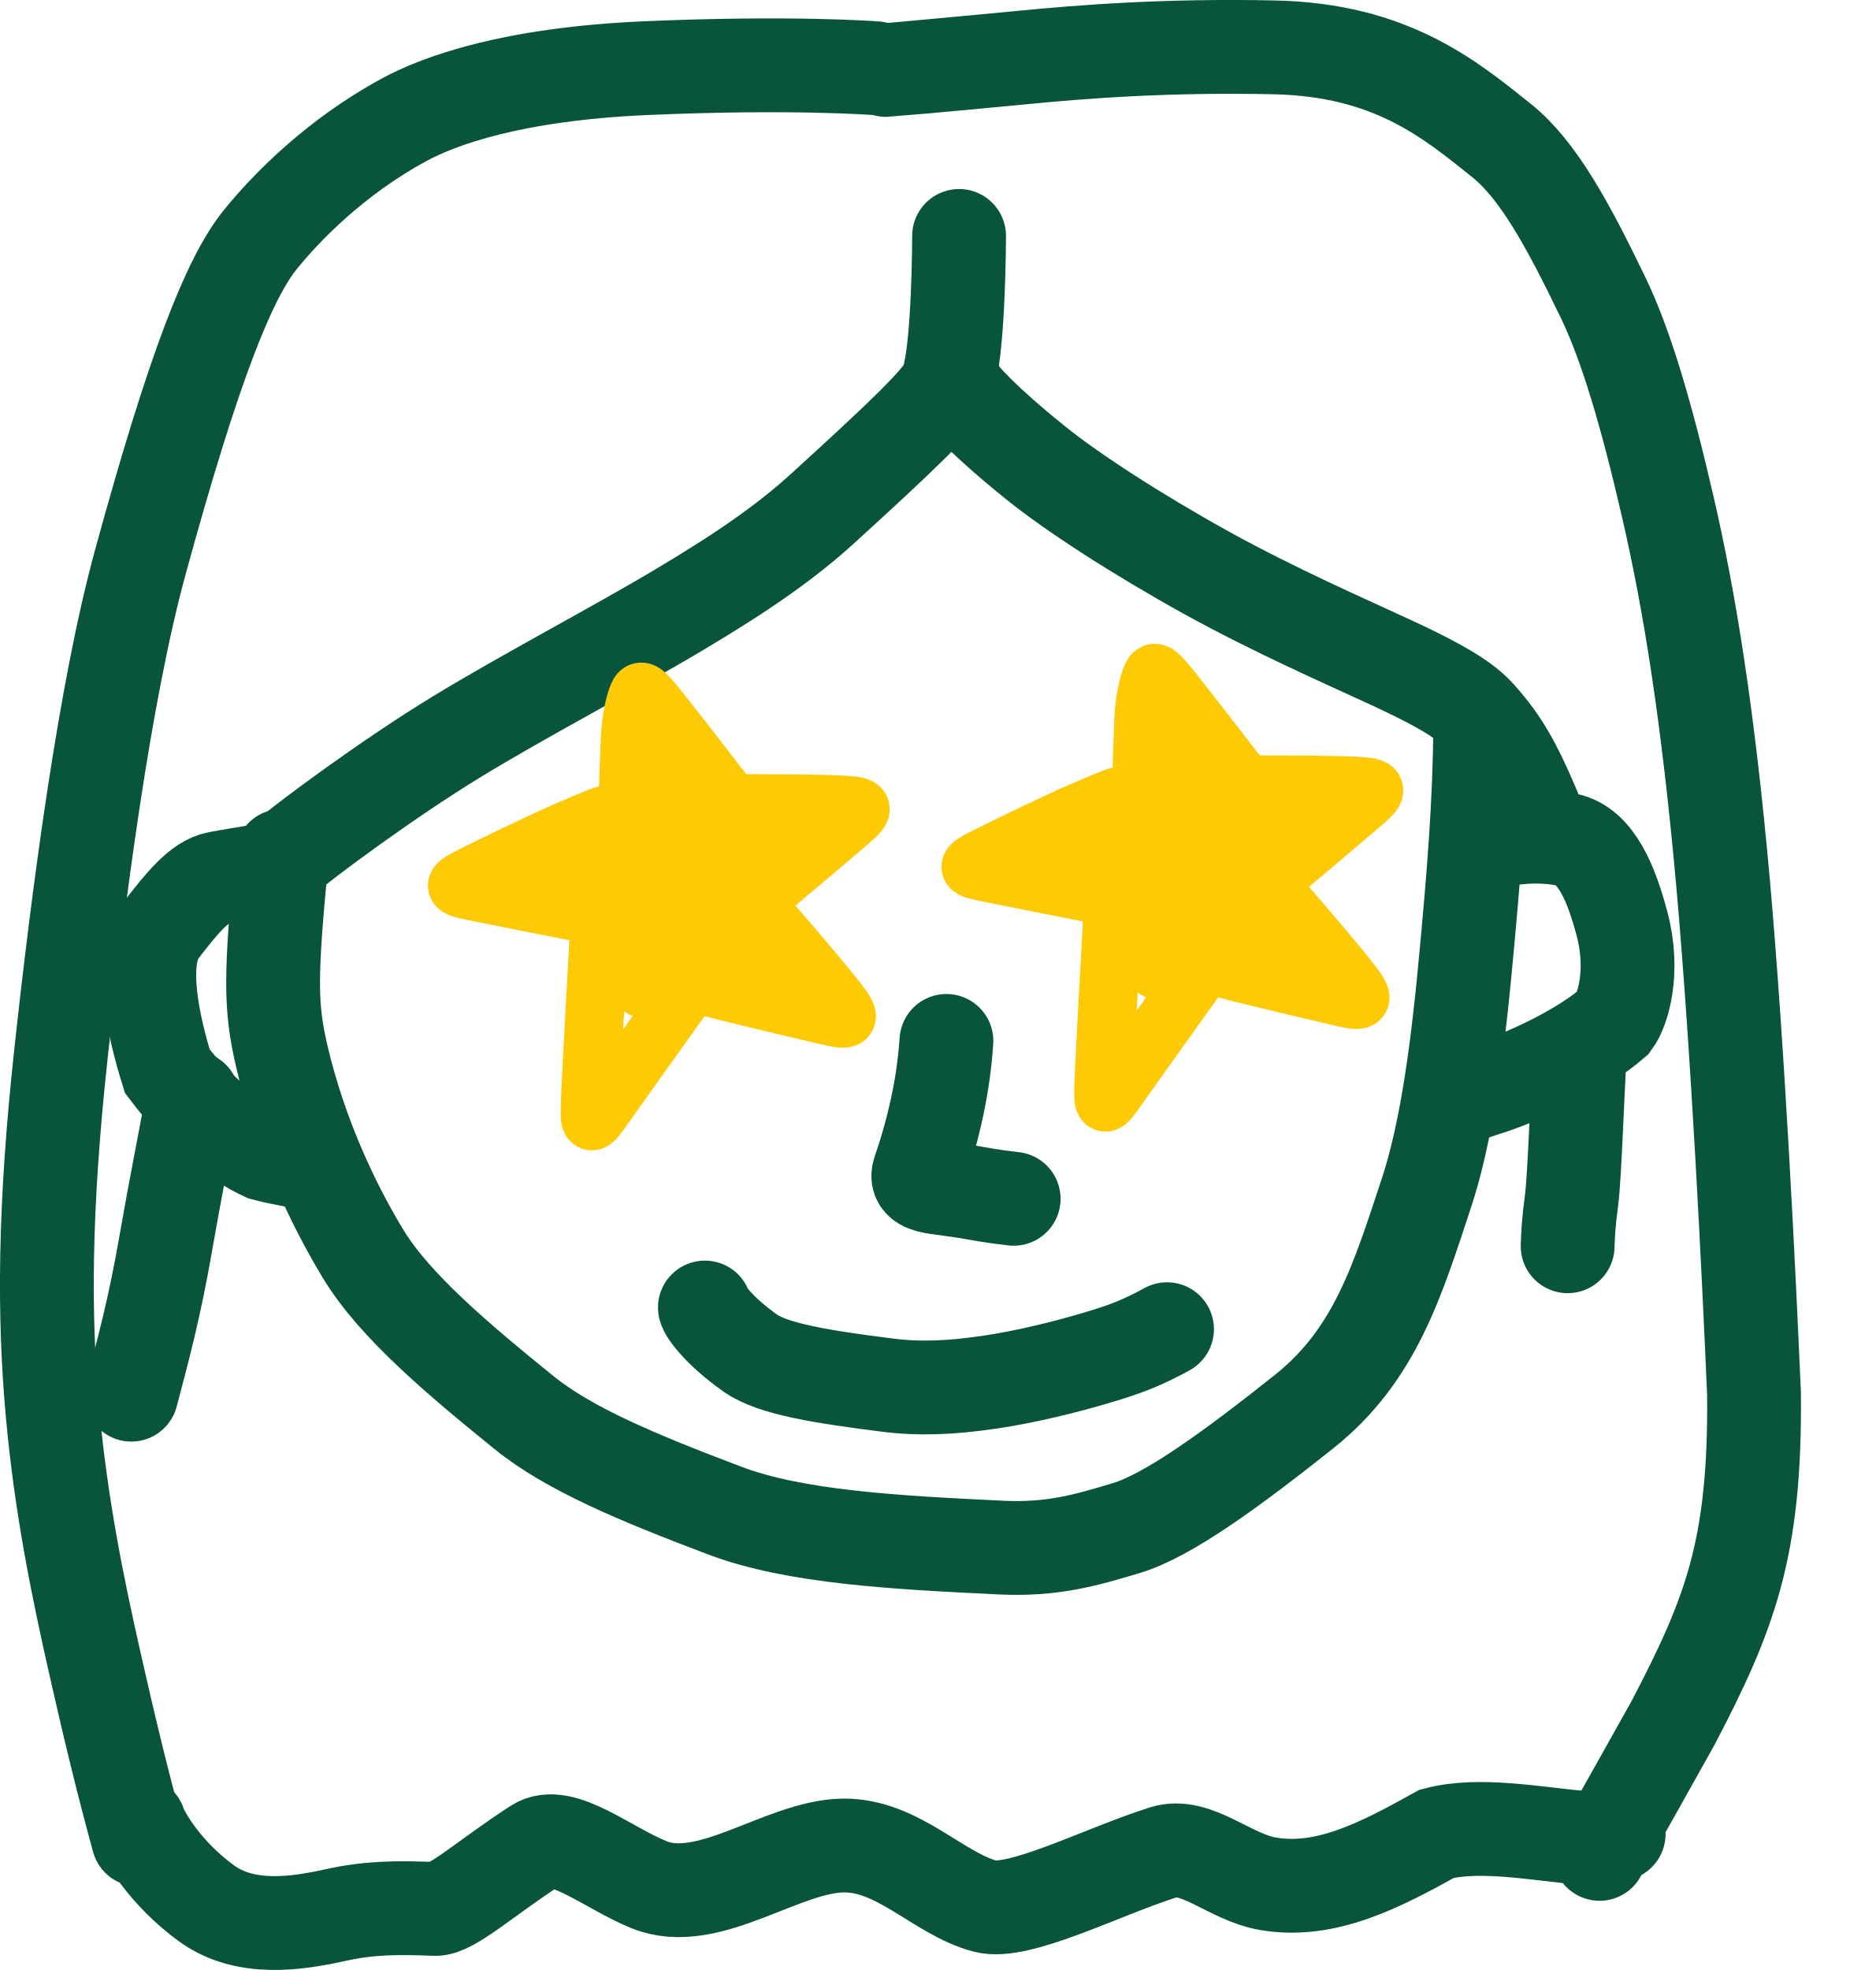
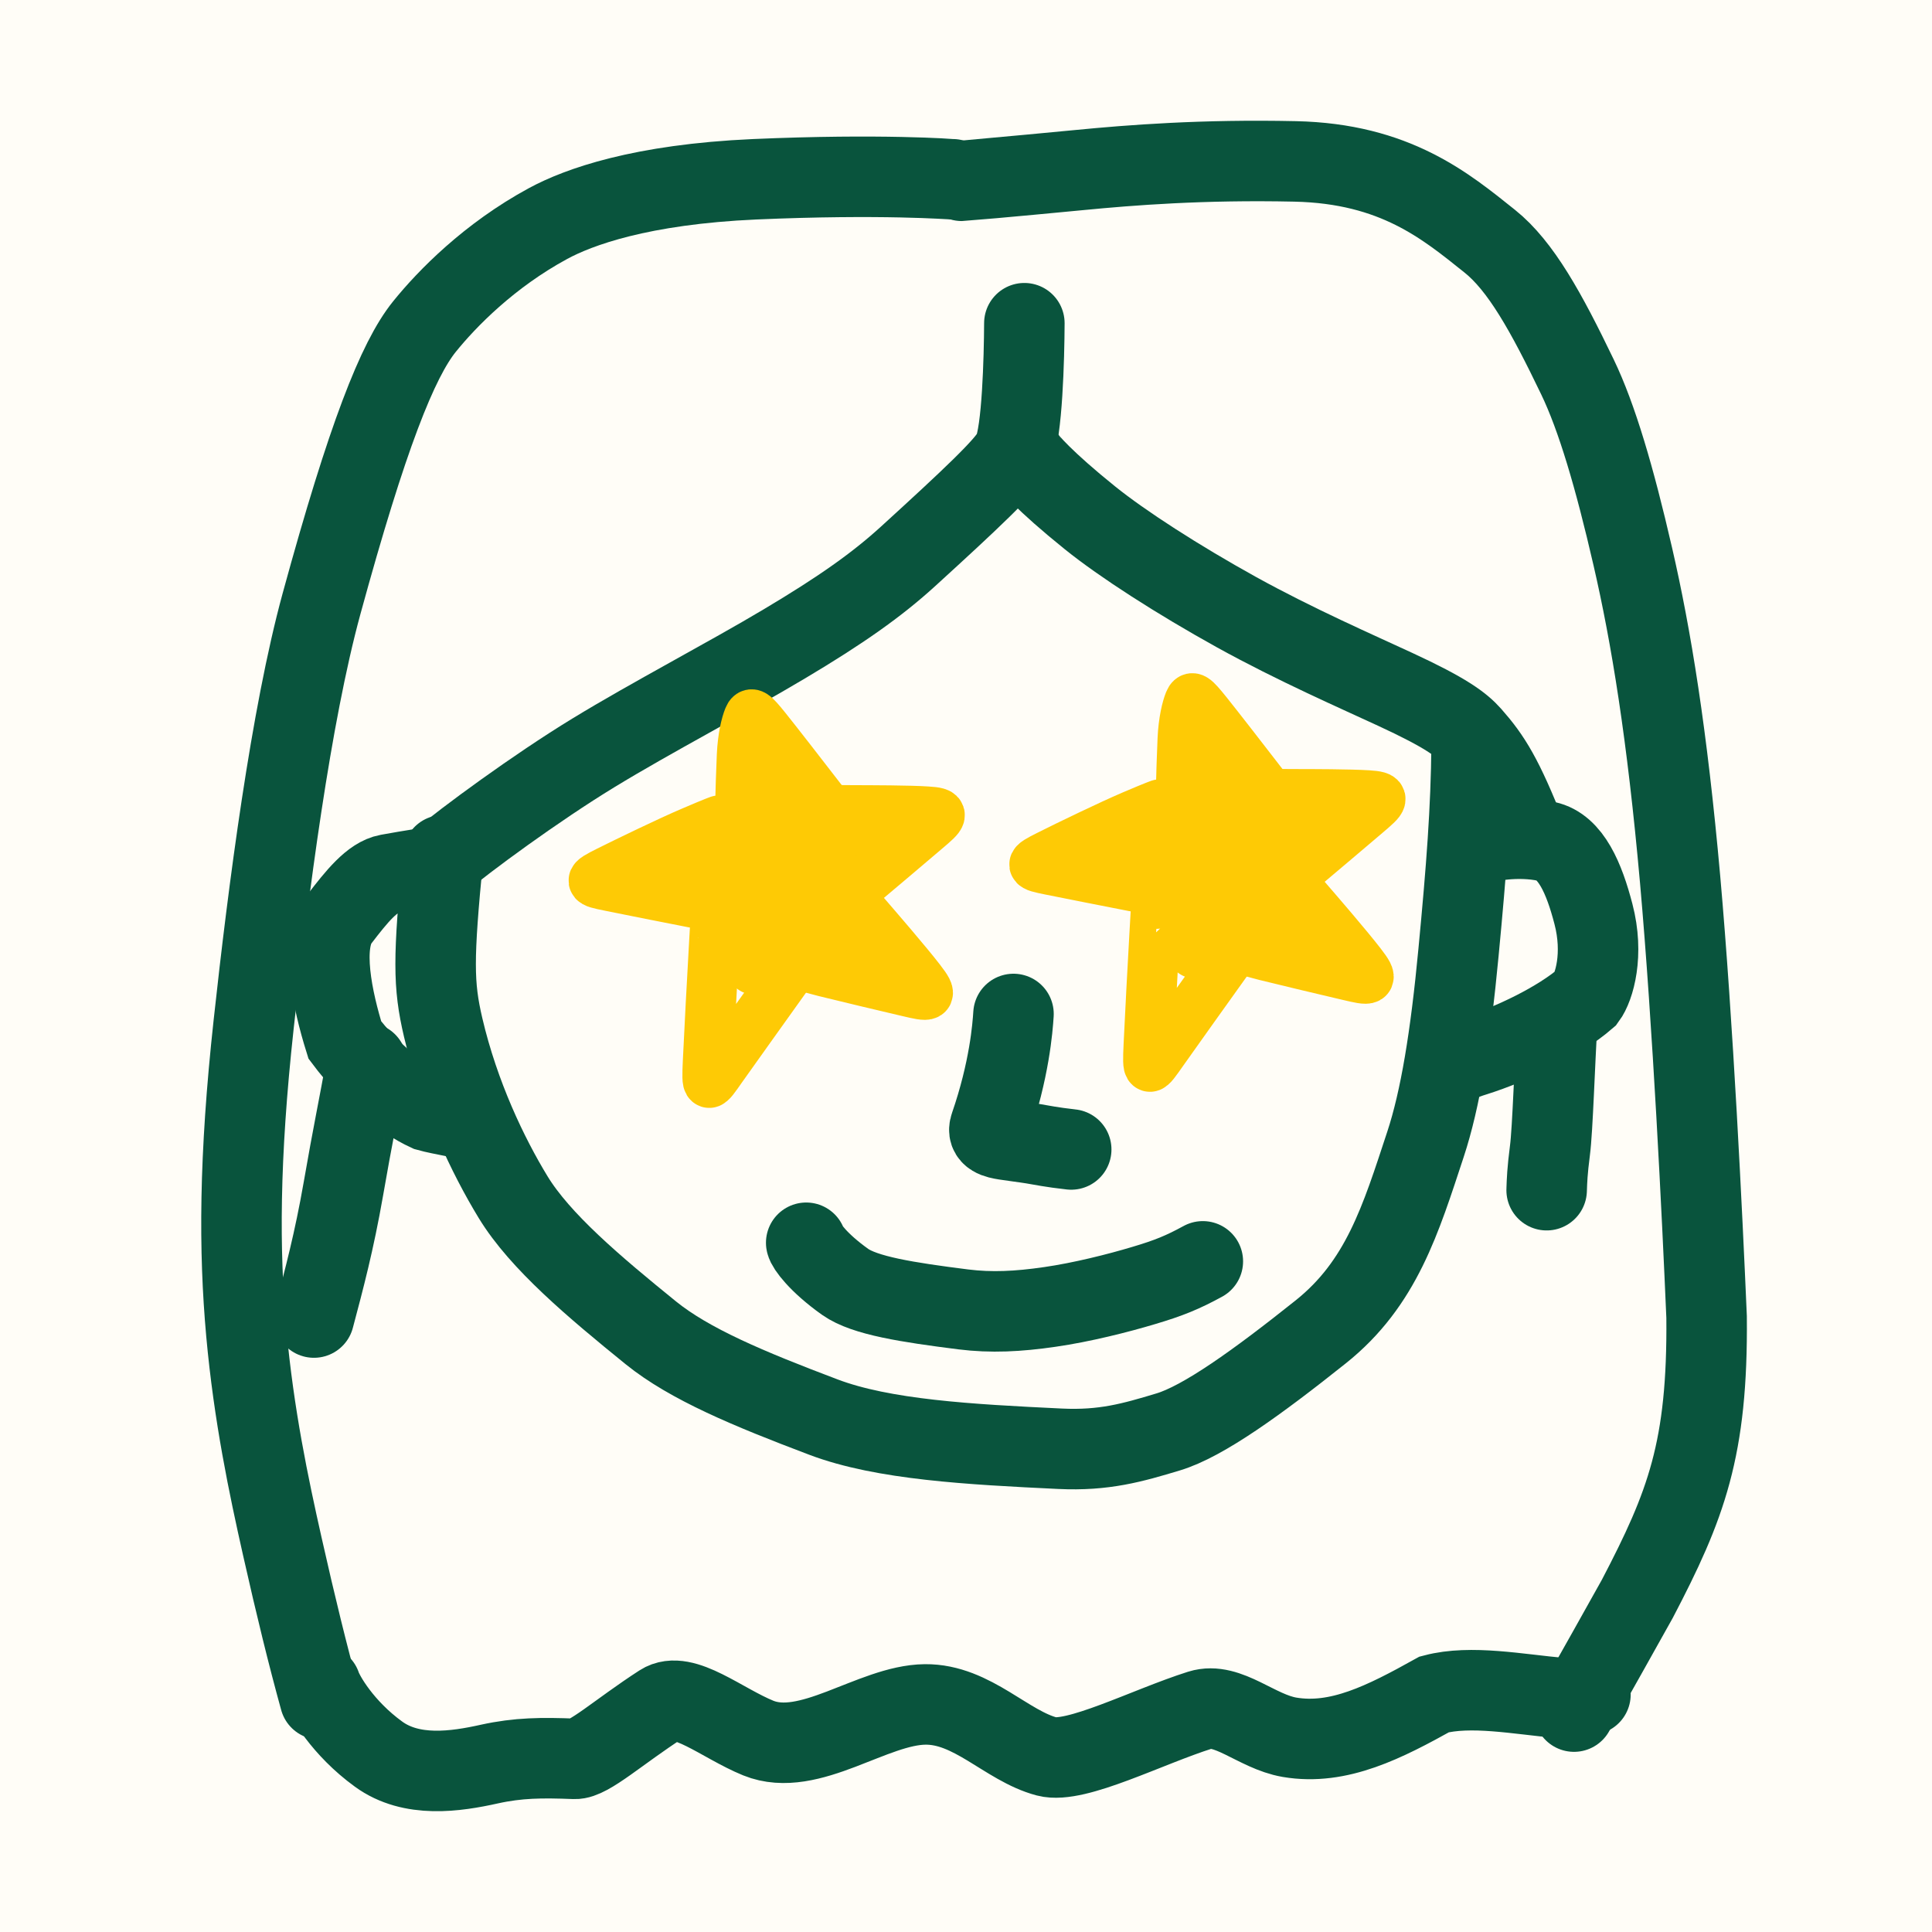
- <svg xmlns="http://www.w3.org/2000/svg" width="20" height="21" viewBox="0 0 20 21" fill="none">
-   <path d="M3.005 9.124C2.88 10.411 2.881 10.732 3.005 11.263C3.205 12.115 3.563 12.86 3.874 13.371C4.209 13.921 4.881 14.486 5.585 15.057C6.064 15.445 6.796 15.751 7.73 16.104C8.473 16.385 9.542 16.443 10.669 16.497C11.215 16.523 11.567 16.422 12.011 16.288C12.448 16.157 13.124 15.668 13.905 15.046C14.661 14.444 14.899 13.649 15.208 12.715C15.393 12.154 15.519 11.381 15.618 10.332C15.718 9.283 15.774 8.551 15.781 7.759" stroke="#09543D" stroke-linecap="round" />
-   <path d="M2.841 9.276C2.83 9.278 2.636 9.304 2.321 9.362C2.125 9.397 1.934 9.633 1.712 9.922C1.478 10.227 1.63 10.927 1.784 11.42C2.078 11.813 2.495 12.155 2.816 12.302C2.902 12.326 3.004 12.345 3.198 12.384" stroke="#09543D" stroke-linecap="round" />
-   <path d="M15.896 8.993C15.955 8.949 16.355 8.876 16.708 8.952C17.014 9.018 17.179 9.415 17.294 9.853C17.426 10.356 17.304 10.762 17.204 10.897C16.861 11.194 16.279 11.471 15.822 11.616C15.74 11.641 15.672 11.667 15.594 11.701" stroke="#09543D" stroke-linecap="round" />
-   <path d="M10.09 11.096C10.079 11.265 10.04 11.79 9.799 12.488C9.755 12.615 9.881 12.641 9.987 12.658C10.094 12.674 10.212 12.688 10.329 12.707C10.445 12.726 10.556 12.751 10.807 12.779" stroke="#09543D" stroke-linecap="round" />
-   <path d="M9.335 0.727C9.322 0.727 8.451 0.658 6.873 0.727C5.46 0.79 4.686 1.072 4.308 1.277C3.577 1.673 3.051 2.212 2.772 2.558C2.44 2.97 2.063 3.919 1.494 6C1.113 7.394 0.833 9.553 0.651 11.224C0.469 12.895 0.468 14.033 0.56 15.057C0.653 16.082 0.838 16.959 1.007 17.71C1.176 18.461 1.323 19.059 1.475 19.61" stroke="#09543D" stroke-linecap="round" />
-   <path d="M9.448 0.746C9.454 0.746 9.99 0.701 10.913 0.612C11.541 0.551 12.44 0.48 13.589 0.505C14.831 0.532 15.459 1.059 16.007 1.497C16.392 1.805 16.709 2.378 17.096 3.183C17.337 3.684 17.556 4.427 17.783 5.413C18.011 6.4 18.21 7.62 18.371 9.425C18.531 11.23 18.645 13.583 18.7 14.861C18.715 16.501 18.447 17.199 17.839 18.362C17.626 18.745 17.344 19.246 17.053 19.762" stroke="#09543D" stroke-linecap="round" />
-   <path d="M1.484 19.438C1.524 19.562 1.759 19.968 2.202 20.29C2.613 20.589 3.161 20.507 3.579 20.414C3.938 20.335 4.228 20.333 4.639 20.349C4.812 20.356 5.185 20.013 5.714 19.671C5.989 19.493 6.468 19.907 6.92 20.091C7.552 20.347 8.34 19.68 8.992 19.673C9.579 19.667 10.003 20.188 10.505 20.32C10.865 20.414 11.753 19.951 12.408 19.744C12.752 19.636 13.108 20.011 13.519 20.081C14.132 20.185 14.706 19.888 15.318 19.548C15.772 19.429 16.358 19.546 16.893 19.594C16.997 19.585 17.079 19.568 17.257 19.55" stroke="#09543D" stroke-linecap="round" />
-   <path d="M10.225 2.515C10.223 2.948 10.199 3.871 10.087 4.107C10.003 4.284 9.549 4.71 8.785 5.407C8.393 5.765 7.946 6.08 7.244 6.498C6.542 6.917 5.586 7.416 4.872 7.852C4.158 8.287 3.27 8.94 2.965 9.2M2.055 11.703C1.957 12.244 1.88 12.608 1.765 13.267C1.651 13.925 1.527 14.389 1.4 14.867" stroke="#09543D" stroke-linecap="round" />
-   <path d="M10.232 4.176C10.261 4.227 10.47 4.474 11.039 4.932C11.442 5.257 12.13 5.7 12.861 6.105C13.592 6.509 14.359 6.844 14.832 7.063C15.467 7.357 15.652 7.5 15.774 7.637C16.018 7.913 16.17 8.152 16.463 8.897M16.842 11.248C16.816 11.653 16.788 12.535 16.755 12.791C16.721 13.047 16.717 13.164 16.713 13.285" stroke="#09543D" stroke-linecap="round" />
-   <path d="M7.515 13.938C7.522 13.982 7.66 14.183 7.999 14.424C8.241 14.595 8.77 14.678 9.467 14.766C9.812 14.809 10.147 14.793 10.543 14.735C10.939 14.678 11.387 14.565 11.704 14.47C12.022 14.376 12.195 14.304 12.442 14.169" stroke="#09543D" stroke-linecap="round" />
-   <path d="M7.138 8.417C7.138 8.416 7.138 8.415 7.138 8.511C7.138 8.607 7.138 8.8 7.136 8.853C7.135 8.906 7.131 8.812 7.123 8.681C7.114 8.55 7.099 8.384 7.092 8.304C7.084 8.225 7.084 8.237 7.094 8.327C7.104 8.416 7.124 8.583 7.141 8.672C7.159 8.761 7.172 8.768 7.191 8.771C7.21 8.775 7.234 8.774 7.341 8.754C7.449 8.733 7.638 8.691 7.731 8.67C7.823 8.649 7.813 8.649 7.766 8.66C7.637 8.691 7.517 8.73 7.473 8.758C7.459 8.766 7.482 8.781 7.612 8.798C7.743 8.815 7.986 8.837 8.065 8.864C8.119 8.882 7.892 8.981 7.79 9.033C7.696 9.082 7.667 9.134 7.659 9.167C7.65 9.207 7.779 9.188 7.881 9.167C7.991 9.145 8.064 9.073 8.086 9.053C8.092 9.047 8.083 9.045 8.067 9.053C8.024 9.075 7.963 9.132 7.882 9.213C7.839 9.257 7.795 9.311 7.756 9.364C7.716 9.417 7.684 9.469 7.651 9.539C7.618 9.609 7.585 9.695 7.565 9.76C7.533 9.865 7.533 9.92 7.537 9.936C7.539 9.943 7.55 9.941 7.558 9.933C7.577 9.913 7.584 9.868 7.601 9.833C7.609 9.818 7.637 9.83 7.771 9.932C7.906 10.033 8.153 10.229 8.164 10.257C8.175 10.285 7.942 10.139 7.825 10.067C7.708 9.995 7.713 10.001 7.771 10.047C7.829 10.093 7.939 10.178 7.864 10.139C7.789 10.1 7.525 9.934 7.369 9.832C7.17 9.702 7.127 9.655 7.122 9.642C7.12 9.638 7.13 9.636 7.137 9.643C7.187 9.687 7.145 9.8 7.062 9.971C6.997 10.104 6.866 10.319 6.841 10.382C6.815 10.445 6.894 10.346 6.934 10.299C6.975 10.253 6.974 10.261 6.957 10.311C6.939 10.361 6.903 10.452 6.891 10.474C6.878 10.496 6.89 10.446 6.999 10.194C7.107 9.942 7.311 9.489 7.42 9.251C7.528 9.014 7.534 9.004 7.537 9.005C7.55 9.008 7.531 9.061 7.493 9.161C7.424 9.341 7.354 9.455 7.341 9.456C7.304 9.461 7.342 9.294 7.365 9.14C7.374 9.084 7.369 9.071 7.358 9.067C7.347 9.062 7.329 9.066 7.21 9.155C7.09 9.243 6.871 9.415 6.761 9.5C6.652 9.584 6.66 9.575 6.686 9.552C6.757 9.49 6.812 9.448 6.823 9.447C6.864 9.441 6.757 9.59 6.733 9.672C6.724 9.702 6.733 9.732 6.745 9.755C6.757 9.777 6.79 9.779 6.819 9.78C6.846 9.78 6.869 9.772 6.886 9.757C6.896 9.748 6.899 9.732 6.898 9.713C6.894 9.67 6.845 9.615 6.764 9.545C6.718 9.506 6.657 9.465 6.59 9.424C6.523 9.383 6.451 9.345 6.347 9.307C6.244 9.27 6.112 9.234 6.144 9.223C6.177 9.211 6.378 9.226 6.388 9.244C6.397 9.261 6.208 9.282 6.108 9.292C6.007 9.302 5.999 9.302 6.002 9.298C6.004 9.293 6.015 9.285 6.158 9.208C6.301 9.132 6.574 8.988 6.72 8.912C6.866 8.836 6.876 8.832 6.886 8.829" stroke="#FECA05" stroke-width="0.762" stroke-linecap="round" />
-   <path d="M8.037 9.619C8.037 9.619 8.037 9.618 8.219 9.829C8.401 10.04 8.766 10.462 8.93 10.675C9.095 10.889 9.049 10.881 8.777 10.817C8.505 10.754 8.009 10.635 7.741 10.569C7.451 10.494 7.41 10.476 7.367 10.456C7.341 10.444 7.307 10.43 7.267 10.41" stroke="#FECA05" stroke-width="0.625" stroke-linecap="round" />
-   <path d="M6.39 9.926C6.389 9.926 6.388 9.925 6.369 10.276C6.349 10.627 6.311 11.33 6.295 11.682C6.279 12.035 6.286 12.017 6.466 11.76C6.647 11.504 7.001 11.01 7.368 10.496" stroke="#FECA05" stroke-width="0.625" stroke-linecap="round" />
-   <path d="M7.864 8.564C7.863 8.564 7.863 8.565 8.094 8.566C8.326 8.566 8.791 8.567 9.016 8.582C9.241 8.596 9.213 8.624 9.002 8.803C8.792 8.983 8.4 9.313 7.997 9.653" stroke="#FECA05" stroke-width="0.625" stroke-linecap="round" />
-   <path d="M6.43 8.694C6.432 8.694 6.398 8.702 6.091 8.834C5.816 8.951 5.31 9.196 5.057 9.322C4.804 9.448 4.822 9.455 5.068 9.505C5.315 9.556 5.789 9.649 6.278 9.745" stroke="#FECA05" stroke-width="0.625" stroke-linecap="round" />
-   <path d="M6.694 8.659C6.694 8.652 6.696 8.377 6.717 7.882C6.727 7.658 6.769 7.493 6.8 7.417C6.831 7.341 6.859 7.36 7.013 7.551C7.167 7.743 7.448 8.106 7.737 8.48" stroke="#FECA05" stroke-width="0.625" stroke-linecap="round" />
-   <path d="M12.613 8.217C12.613 8.216 12.613 8.215 12.613 8.311C12.613 8.407 12.613 8.6 12.611 8.653C12.61 8.705 12.607 8.612 12.598 8.481C12.589 8.35 12.574 8.184 12.567 8.104C12.559 8.025 12.559 8.037 12.569 8.126C12.579 8.216 12.599 8.382 12.617 8.472C12.633 8.561 12.647 8.568 12.666 8.571C12.685 8.575 12.709 8.574 12.816 8.553C12.924 8.532 13.113 8.491 13.206 8.47C13.298 8.448 13.288 8.449 13.241 8.46C13.112 8.491 12.992 8.53 12.948 8.557C12.934 8.565 12.957 8.581 13.087 8.598C13.218 8.614 13.461 8.637 13.54 8.664C13.594 8.682 13.367 8.78 13.265 8.833C13.171 8.882 13.142 8.934 13.134 8.966C13.125 9.007 13.254 8.988 13.356 8.967C13.466 8.945 13.539 8.873 13.561 8.853C13.567 8.847 13.558 8.845 13.542 8.853C13.499 8.874 13.438 8.931 13.357 9.013C13.313 9.057 13.27 9.111 13.23 9.164C13.191 9.217 13.159 9.269 13.126 9.339C13.093 9.409 13.06 9.495 13.04 9.56C13.008 9.665 13.008 9.72 13.012 9.736C13.014 9.743 13.025 9.741 13.033 9.733C13.052 9.713 13.059 9.668 13.076 9.632C13.084 9.618 13.111 9.63 13.246 9.731C13.381 9.833 13.628 10.029 13.639 10.057C13.65 10.085 13.417 9.939 13.3 9.867C13.183 9.795 13.188 9.801 13.246 9.847C13.304 9.892 13.414 9.978 13.339 9.939C13.264 9.9 13 9.734 12.844 9.632C12.645 9.502 12.601 9.455 12.597 9.442C12.595 9.437 12.605 9.436 12.612 9.442C12.662 9.487 12.62 9.599 12.537 9.771C12.472 9.904 12.341 10.119 12.316 10.182C12.29 10.245 12.369 10.146 12.409 10.099C12.45 10.052 12.449 10.06 12.431 10.111C12.414 10.161 12.378 10.252 12.366 10.274C12.353 10.296 12.365 10.246 12.473 9.994C12.582 9.741 12.786 9.289 12.895 9.051C13.003 8.813 13.009 8.804 13.012 8.805C13.025 8.808 13.006 8.861 12.968 8.961C12.899 9.141 12.829 9.255 12.816 9.256C12.779 9.26 12.817 9.093 12.841 8.94C12.849 8.883 12.844 8.871 12.833 8.866C12.822 8.862 12.804 8.866 12.685 8.954C12.565 9.043 12.346 9.215 12.236 9.299C12.127 9.384 12.135 9.375 12.161 9.351C12.232 9.29 12.287 9.248 12.298 9.247C12.339 9.241 12.232 9.39 12.208 9.472C12.199 9.502 12.208 9.532 12.22 9.555C12.232 9.577 12.265 9.579 12.294 9.58C12.321 9.58 12.344 9.572 12.361 9.556C12.371 9.548 12.374 9.532 12.373 9.513C12.369 9.47 12.32 9.415 12.239 9.345C12.193 9.306 12.132 9.265 12.065 9.224C11.998 9.183 11.926 9.145 11.822 9.107C11.719 9.07 11.587 9.034 11.619 9.022C11.652 9.011 11.853 9.026 11.863 9.044C11.872 9.061 11.684 9.081 11.583 9.092C11.482 9.102 11.474 9.102 11.476 9.098C11.479 9.093 11.491 9.085 11.633 9.008C11.776 8.932 12.049 8.788 12.195 8.712C12.341 8.636 12.351 8.632 12.361 8.628" stroke="#FECA05" stroke-width="0.762" stroke-linecap="round" />
-   <path d="M13.512 9.419C13.512 9.419 13.512 9.418 13.694 9.629C13.876 9.839 14.241 10.262 14.405 10.475C14.57 10.689 14.524 10.681 14.252 10.617C13.98 10.554 13.484 10.435 13.216 10.369C12.926 10.294 12.885 10.275 12.842 10.255C12.816 10.244 12.782 10.23 12.742 10.21" stroke="#FECA05" stroke-width="0.625" stroke-linecap="round" />
-   <path d="M11.865 9.726C11.864 9.725 11.863 9.725 11.844 10.076C11.824 10.427 11.786 11.13 11.77 11.482C11.754 11.835 11.761 11.817 11.941 11.56C12.122 11.304 12.476 10.81 12.843 10.296" stroke="#FECA05" stroke-width="0.625" stroke-linecap="round" />
-   <path d="M13.339 8.364C13.338 8.364 13.337 8.365 13.569 8.366C13.801 8.366 14.266 8.367 14.491 8.381C14.716 8.396 14.688 8.424 14.477 8.603C14.267 8.783 13.875 9.113 13.472 9.453" stroke="#FECA05" stroke-width="0.625" stroke-linecap="round" />
-   <path d="M11.905 8.494C11.907 8.494 11.873 8.502 11.566 8.633C11.291 8.751 10.785 8.996 10.532 9.122C10.278 9.248 10.297 9.255 10.543 9.305C10.79 9.355 11.264 9.449 11.753 9.545" stroke="#FECA05" stroke-width="0.625" stroke-linecap="round" />
-   <path d="M12.169 8.459C12.169 8.452 12.171 8.177 12.192 7.681C12.201 7.458 12.244 7.292 12.275 7.217C12.306 7.141 12.333 7.16 12.488 7.351C12.642 7.543 12.923 7.906 13.212 8.28" stroke="#FECA05" stroke-width="0.625" stroke-linecap="round" />
+ <svg xmlns="http://www.w3.org/2000/svg" width="24" height="24" viewBox="0 0 24 24" fill="none">
+   <rect width="24" height="24" fill="#FFFDF7" />
+   <path d="M5.505 10.624C5.38 11.911 5.381 12.232 5.505 12.763C5.705 13.615 6.063 14.36 6.374 14.871C6.709 15.421 7.381 15.986 8.085 16.557C8.565 16.945 9.296 17.251 10.23 17.604C10.973 17.885 12.042 17.943 13.169 17.997C13.715 18.023 14.067 17.922 14.511 17.788C14.948 17.657 15.624 17.169 16.405 16.546C17.161 15.944 17.4 15.149 17.708 14.215C17.893 13.654 18.019 12.881 18.118 11.832C18.218 10.783 18.274 10.051 18.281 9.259" stroke="#09543D" stroke-linecap="round" />
+   <path d="M5.341 10.776C5.329 10.778 5.135 10.805 4.821 10.862C4.624 10.898 4.433 11.133 4.212 11.422C3.978 11.727 4.13 12.427 4.284 12.92C4.578 13.313 4.995 13.655 5.316 13.802C5.402 13.826 5.504 13.845 5.698 13.884" stroke="#09543D" stroke-linecap="round" />
+   <path d="M18.396 10.493C18.455 10.449 18.856 10.376 19.208 10.452C19.515 10.518 19.68 10.915 19.794 11.353C19.926 11.856 19.804 12.262 19.704 12.397C19.361 12.694 18.779 12.971 18.322 13.116C18.24 13.141 18.172 13.167 18.095 13.201" stroke="#09543D" stroke-linecap="round" />
+   <path d="M12.59 12.596C12.579 12.765 12.54 13.29 12.299 13.988C12.255 14.115 12.381 14.141 12.488 14.158C12.594 14.175 12.712 14.188 12.829 14.207C12.945 14.226 13.056 14.251 13.307 14.279" stroke="#09543D" stroke-linecap="round" />
+   <path d="M11.835 2.227C11.822 2.227 10.951 2.158 9.373 2.227C7.96 2.29 7.186 2.572 6.808 2.777C6.077 3.173 5.551 3.712 5.272 4.058C4.94 4.47 4.563 5.419 3.994 7.5C3.613 8.894 3.333 11.053 3.151 12.724C2.969 14.395 2.968 15.533 3.06 16.557C3.153 17.582 3.338 18.459 3.507 19.21C3.676 19.961 3.823 20.559 3.975 21.11" stroke="#09543D" stroke-linecap="round" />
+   <path d="M11.948 2.246C11.954 2.246 12.49 2.201 13.413 2.112C14.041 2.051 14.94 1.98 16.089 2.005C17.331 2.032 17.959 2.559 18.507 2.997C18.892 3.305 19.209 3.878 19.596 4.683C19.837 5.184 20.056 5.927 20.283 6.913C20.511 7.9 20.71 9.12 20.871 10.925C21.031 12.73 21.145 15.083 21.2 16.361C21.215 18.001 20.947 18.699 20.339 19.862C20.126 20.245 19.844 20.746 19.553 21.262" stroke="#09543D" stroke-linecap="round" />
+   <path d="M3.984 20.938C4.024 21.062 4.258 21.468 4.702 21.79C5.112 22.089 5.661 22.007 6.079 21.914C6.438 21.835 6.728 21.833 7.139 21.849C7.312 21.856 7.685 21.513 8.214 21.171C8.489 20.993 8.968 21.407 9.42 21.591C10.052 21.847 10.839 21.18 11.492 21.173C12.079 21.167 12.503 21.688 13.005 21.82C13.364 21.914 14.253 21.451 14.908 21.244C15.252 21.136 15.608 21.511 16.019 21.581C16.631 21.685 17.206 21.388 17.818 21.048C18.272 20.929 18.858 21.046 19.393 21.094C19.497 21.085 19.579 21.068 19.757 21.05" stroke="#09543D" stroke-linecap="round" />
+   <path d="M12.725 4.015C12.723 4.448 12.699 5.371 12.588 5.607C12.504 5.784 12.049 6.21 11.285 6.907C10.893 7.265 10.446 7.58 9.744 7.998C9.042 8.417 8.086 8.916 7.372 9.352C6.658 9.787 5.771 10.44 5.465 10.7M4.555 13.203C4.458 13.744 4.38 14.108 4.266 14.767C4.151 15.425 4.027 15.889 3.9 16.367" stroke="#09543D" stroke-linecap="round" />
+   <path d="M12.732 5.676C12.761 5.727 12.97 5.974 13.539 6.432C13.942 6.757 14.63 7.2 15.361 7.605C16.092 8.009 16.859 8.344 17.331 8.563C17.967 8.857 18.152 9 18.274 9.137C18.518 9.413 18.67 9.652 18.963 10.397M19.342 12.748C19.315 13.153 19.288 14.035 19.254 14.291C19.221 14.547 19.217 14.664 19.213 14.785" stroke="#09543D" stroke-linecap="round" />
+   <path d="M10.015 15.438C10.022 15.482 10.16 15.683 10.499 15.924C10.741 16.095 11.27 16.178 11.967 16.266C12.312 16.309 12.647 16.293 13.043 16.235C13.439 16.178 13.887 16.065 14.204 15.97C14.522 15.876 14.695 15.804 14.942 15.669" stroke="#09543D" stroke-linecap="round" />
+   <path d="M9.638 9.917C9.638 9.916 9.638 9.915 9.638 10.011C9.638 10.107 9.638 10.3 9.636 10.353C9.634 10.406 9.631 10.312 9.623 10.181C9.614 10.05 9.599 9.884 9.592 9.804C9.584 9.725 9.584 9.737 9.594 9.827C9.604 9.916 9.624 10.083 9.642 10.172C9.659 10.261 9.672 10.268 9.691 10.271C9.71 10.275 9.734 10.274 9.841 10.254C9.949 10.233 10.139 10.191 10.231 10.17C10.323 10.149 10.313 10.149 10.266 10.16C10.137 10.191 10.017 10.23 9.973 10.258C9.959 10.266 9.982 10.281 10.112 10.298C10.243 10.315 10.486 10.337 10.565 10.364C10.619 10.382 10.392 10.481 10.29 10.534C10.196 10.582 10.167 10.634 10.159 10.667C10.15 10.707 10.28 10.688 10.381 10.667C10.491 10.645 10.564 10.573 10.586 10.553C10.592 10.547 10.583 10.545 10.567 10.553C10.524 10.575 10.463 10.632 10.382 10.713C10.338 10.757 10.295 10.811 10.256 10.864C10.216 10.917 10.184 10.969 10.151 11.039C10.118 11.109 10.085 11.195 10.065 11.26C10.033 11.365 10.033 11.42 10.037 11.436C10.039 11.443 10.05 11.441 10.058 11.433C10.077 11.414 10.084 11.368 10.101 11.333C10.109 11.318 10.136 11.33 10.271 11.432C10.406 11.533 10.653 11.729 10.664 11.757C10.675 11.785 10.442 11.639 10.325 11.567C10.208 11.495 10.213 11.501 10.271 11.547C10.329 11.593 10.439 11.678 10.364 11.639C10.289 11.6 10.025 11.434 9.869 11.332C9.67 11.202 9.627 11.155 9.622 11.142C9.62 11.138 9.63 11.136 9.637 11.143C9.687 11.188 9.645 11.3 9.562 11.471C9.497 11.604 9.366 11.819 9.341 11.882C9.315 11.945 9.394 11.846 9.434 11.799C9.475 11.753 9.474 11.761 9.457 11.811C9.439 11.861 9.403 11.953 9.391 11.975C9.378 11.996 9.39 11.946 9.499 11.694C9.607 11.442 9.811 10.989 9.92 10.752C10.028 10.514 10.034 10.504 10.037 10.505C10.05 10.508 10.031 10.561 9.993 10.662C9.924 10.841 9.854 10.955 9.841 10.956C9.804 10.961 9.842 10.794 9.865 10.64C9.874 10.584 9.869 10.571 9.858 10.567C9.847 10.562 9.829 10.566 9.71 10.655C9.59 10.743 9.371 10.915 9.261 11C9.152 11.084 9.16 11.075 9.186 11.052C9.257 10.99 9.312 10.948 9.323 10.947C9.364 10.941 9.257 11.09 9.233 11.172C9.224 11.202 9.233 11.232 9.245 11.256C9.257 11.278 9.29 11.279 9.319 11.28C9.346 11.281 9.369 11.272 9.386 11.257C9.396 11.248 9.399 11.232 9.398 11.213C9.394 11.17 9.345 11.115 9.264 11.045C9.218 11.006 9.157 10.965 9.09 10.924C9.023 10.883 8.951 10.845 8.847 10.807C8.744 10.77 8.612 10.734 8.644 10.723C8.677 10.711 8.878 10.726 8.888 10.744C8.897 10.761 8.709 10.782 8.608 10.792C8.507 10.802 8.499 10.802 8.502 10.798C8.504 10.793 8.515 10.785 8.658 10.709C8.801 10.632 9.074 10.488 9.22 10.412C9.366 10.336 9.376 10.332 9.386 10.329" stroke="#FECA05" stroke-width="0.762" stroke-linecap="round" />
+   <path d="M10.537 11.12C10.537 11.119 10.537 11.118 10.719 11.329C10.901 11.54 11.266 11.962 11.43 12.175C11.595 12.389 11.549 12.381 11.277 12.317C11.005 12.254 10.509 12.135 10.241 12.069C9.951 11.994 9.91 11.976 9.867 11.956C9.841 11.944 9.807 11.93 9.767 11.91" stroke="#FECA05" stroke-width="0.625" stroke-linecap="round" />
+   <path d="M8.89 11.427C8.889 11.426 8.888 11.425 8.869 11.776C8.849 12.127 8.811 12.83 8.795 13.182C8.779 13.535 8.786 13.517 8.966 13.26C9.147 13.004 9.501 12.51 9.868 11.996" stroke="#FECA05" stroke-width="0.625" stroke-linecap="round" />
+   <path d="M10.364 10.064C10.363 10.064 10.362 10.065 10.594 10.066C10.826 10.067 11.291 10.067 11.516 10.082C11.741 10.096 11.713 10.124 11.502 10.303C11.292 10.483 10.9 10.813 10.497 11.153" stroke="#FECA05" stroke-width="0.625" stroke-linecap="round" />
+   <path d="M8.93 10.194C8.932 10.194 8.898 10.202 8.591 10.334C8.316 10.451 7.81 10.696 7.557 10.822C7.304 10.948 7.322 10.955 7.568 11.005C7.815 11.056 8.289 11.149 8.778 11.245" stroke="#FECA05" stroke-width="0.625" stroke-linecap="round" />
+   <path d="M9.194 10.159C9.194 10.152 9.196 9.877 9.217 9.382C9.227 9.158 9.269 8.993 9.3 8.917C9.331 8.841 9.359 8.86 9.513 9.051C9.667 9.243 9.948 9.606 10.237 9.98" stroke="#FECA05" stroke-width="0.625" stroke-linecap="round" />
+   <path d="M15.112 9.717C15.112 9.716 15.112 9.715 15.112 9.811C15.112 9.907 15.112 10.1 15.111 10.153C15.109 10.205 15.106 10.112 15.097 9.981C15.089 9.85 15.074 9.684 15.066 9.604C15.059 9.525 15.059 9.537 15.069 9.626C15.079 9.716 15.099 9.883 15.116 9.972C15.133 10.061 15.147 10.068 15.166 10.071C15.185 10.075 15.209 10.074 15.316 10.053C15.424 10.033 15.613 9.991 15.706 9.97C15.798 9.949 15.788 9.949 15.741 9.96C15.612 9.991 15.492 10.03 15.448 10.057C15.434 10.066 15.457 10.081 15.587 10.098C15.718 10.114 15.961 10.137 16.039 10.164C16.094 10.182 15.867 10.28 15.765 10.333C15.671 10.382 15.642 10.434 15.634 10.467C15.625 10.507 15.754 10.488 15.856 10.467C15.966 10.445 16.039 10.373 16.061 10.353C16.067 10.347 16.058 10.345 16.042 10.353C15.999 10.374 15.938 10.431 15.857 10.513C15.813 10.557 15.77 10.611 15.73 10.664C15.691 10.717 15.659 10.769 15.626 10.839C15.593 10.909 15.56 10.995 15.54 11.06C15.508 11.165 15.508 11.22 15.512 11.236C15.514 11.243 15.525 11.241 15.533 11.233C15.552 11.213 15.559 11.168 15.576 11.132C15.584 11.118 15.611 11.13 15.746 11.231C15.881 11.333 16.128 11.529 16.139 11.557C16.149 11.585 15.917 11.439 15.8 11.367C15.683 11.295 15.688 11.301 15.746 11.347C15.803 11.393 15.914 11.478 15.839 11.439C15.764 11.4 15.5 11.234 15.344 11.132C15.145 11.002 15.101 10.955 15.097 10.942C15.095 10.937 15.105 10.936 15.112 10.943C15.161 10.987 15.12 11.099 15.036 11.271C14.972 11.404 14.841 11.619 14.816 11.682C14.79 11.745 14.869 11.646 14.909 11.599C14.949 11.552 14.949 11.561 14.931 11.611C14.914 11.661 14.878 11.752 14.865 11.774C14.853 11.796 14.865 11.746 14.973 11.494C15.082 11.242 15.286 10.789 15.395 10.551C15.503 10.313 15.509 10.304 15.512 10.305C15.525 10.308 15.506 10.361 15.467 10.461C15.399 10.641 15.329 10.755 15.316 10.756C15.278 10.761 15.317 10.594 15.34 10.44C15.349 10.383 15.344 10.371 15.333 10.367C15.322 10.362 15.304 10.366 15.185 10.454C15.065 10.543 14.846 10.715 14.736 10.799C14.627 10.884 14.635 10.875 14.661 10.851C14.732 10.79 14.787 10.748 14.798 10.747C14.839 10.741 14.732 10.89 14.707 10.972C14.699 11.002 14.707 11.032 14.72 11.055C14.732 11.077 14.765 11.079 14.794 11.08C14.82 11.08 14.844 11.072 14.861 11.056C14.871 11.048 14.874 11.032 14.873 11.013C14.869 10.97 14.82 10.915 14.739 10.845C14.693 10.806 14.632 10.765 14.565 10.724C14.498 10.683 14.426 10.645 14.322 10.607C14.219 10.57 14.087 10.534 14.119 10.523C14.152 10.511 14.353 10.526 14.363 10.544C14.372 10.561 14.183 10.581 14.082 10.592C13.982 10.602 13.974 10.602 13.976 10.598C13.979 10.593 13.99 10.585 14.133 10.508C14.276 10.432 14.549 10.288 14.695 10.212C14.841 10.136 14.851 10.132 14.861 10.129" stroke="#FECA05" stroke-width="0.762" stroke-linecap="round" />
+   <path d="M16.012 10.919C16.012 10.918 16.012 10.918 16.194 11.129C16.376 11.339 16.741 11.762 16.905 11.975C17.07 12.189 17.024 12.181 16.752 12.117C16.48 12.054 15.984 11.935 15.716 11.869C15.426 11.794 15.385 11.775 15.342 11.755C15.316 11.744 15.282 11.73 15.242 11.71" stroke="#FECA05" stroke-width="0.625" stroke-linecap="round" />
+   <path d="M14.365 11.226C14.364 11.226 14.364 11.225 14.344 11.576C14.324 11.927 14.286 12.63 14.27 12.982C14.254 13.335 14.261 13.317 14.442 13.06C14.622 12.804 14.976 12.31 15.343 11.796" stroke="#FECA05" stroke-width="0.625" stroke-linecap="round" />
+   <path d="M15.839 9.864C15.838 9.864 15.837 9.865 16.069 9.866C16.301 9.866 16.765 9.867 16.991 9.881C17.216 9.896 17.187 9.924 16.977 10.103C16.767 10.283 16.375 10.613 15.972 10.953" stroke="#FECA05" stroke-width="0.625" stroke-linecap="round" />
+   <path d="M14.405 9.994C14.407 9.994 14.373 10.002 14.066 10.133C13.791 10.251 13.285 10.495 13.032 10.622C12.778 10.748 12.797 10.755 13.043 10.805C13.29 10.855 13.764 10.948 14.253 11.044" stroke="#FECA05" stroke-width="0.625" stroke-linecap="round" />
+   <path d="M14.669 9.959C14.669 9.952 14.671 9.677 14.692 9.181C14.702 8.958 14.744 8.792 14.775 8.716C14.806 8.641 14.834 8.66 14.988 8.851C15.142 9.043 15.423 9.406 15.712 9.78" stroke="#FECA05" stroke-width="0.625" stroke-linecap="round" />
</svg>
